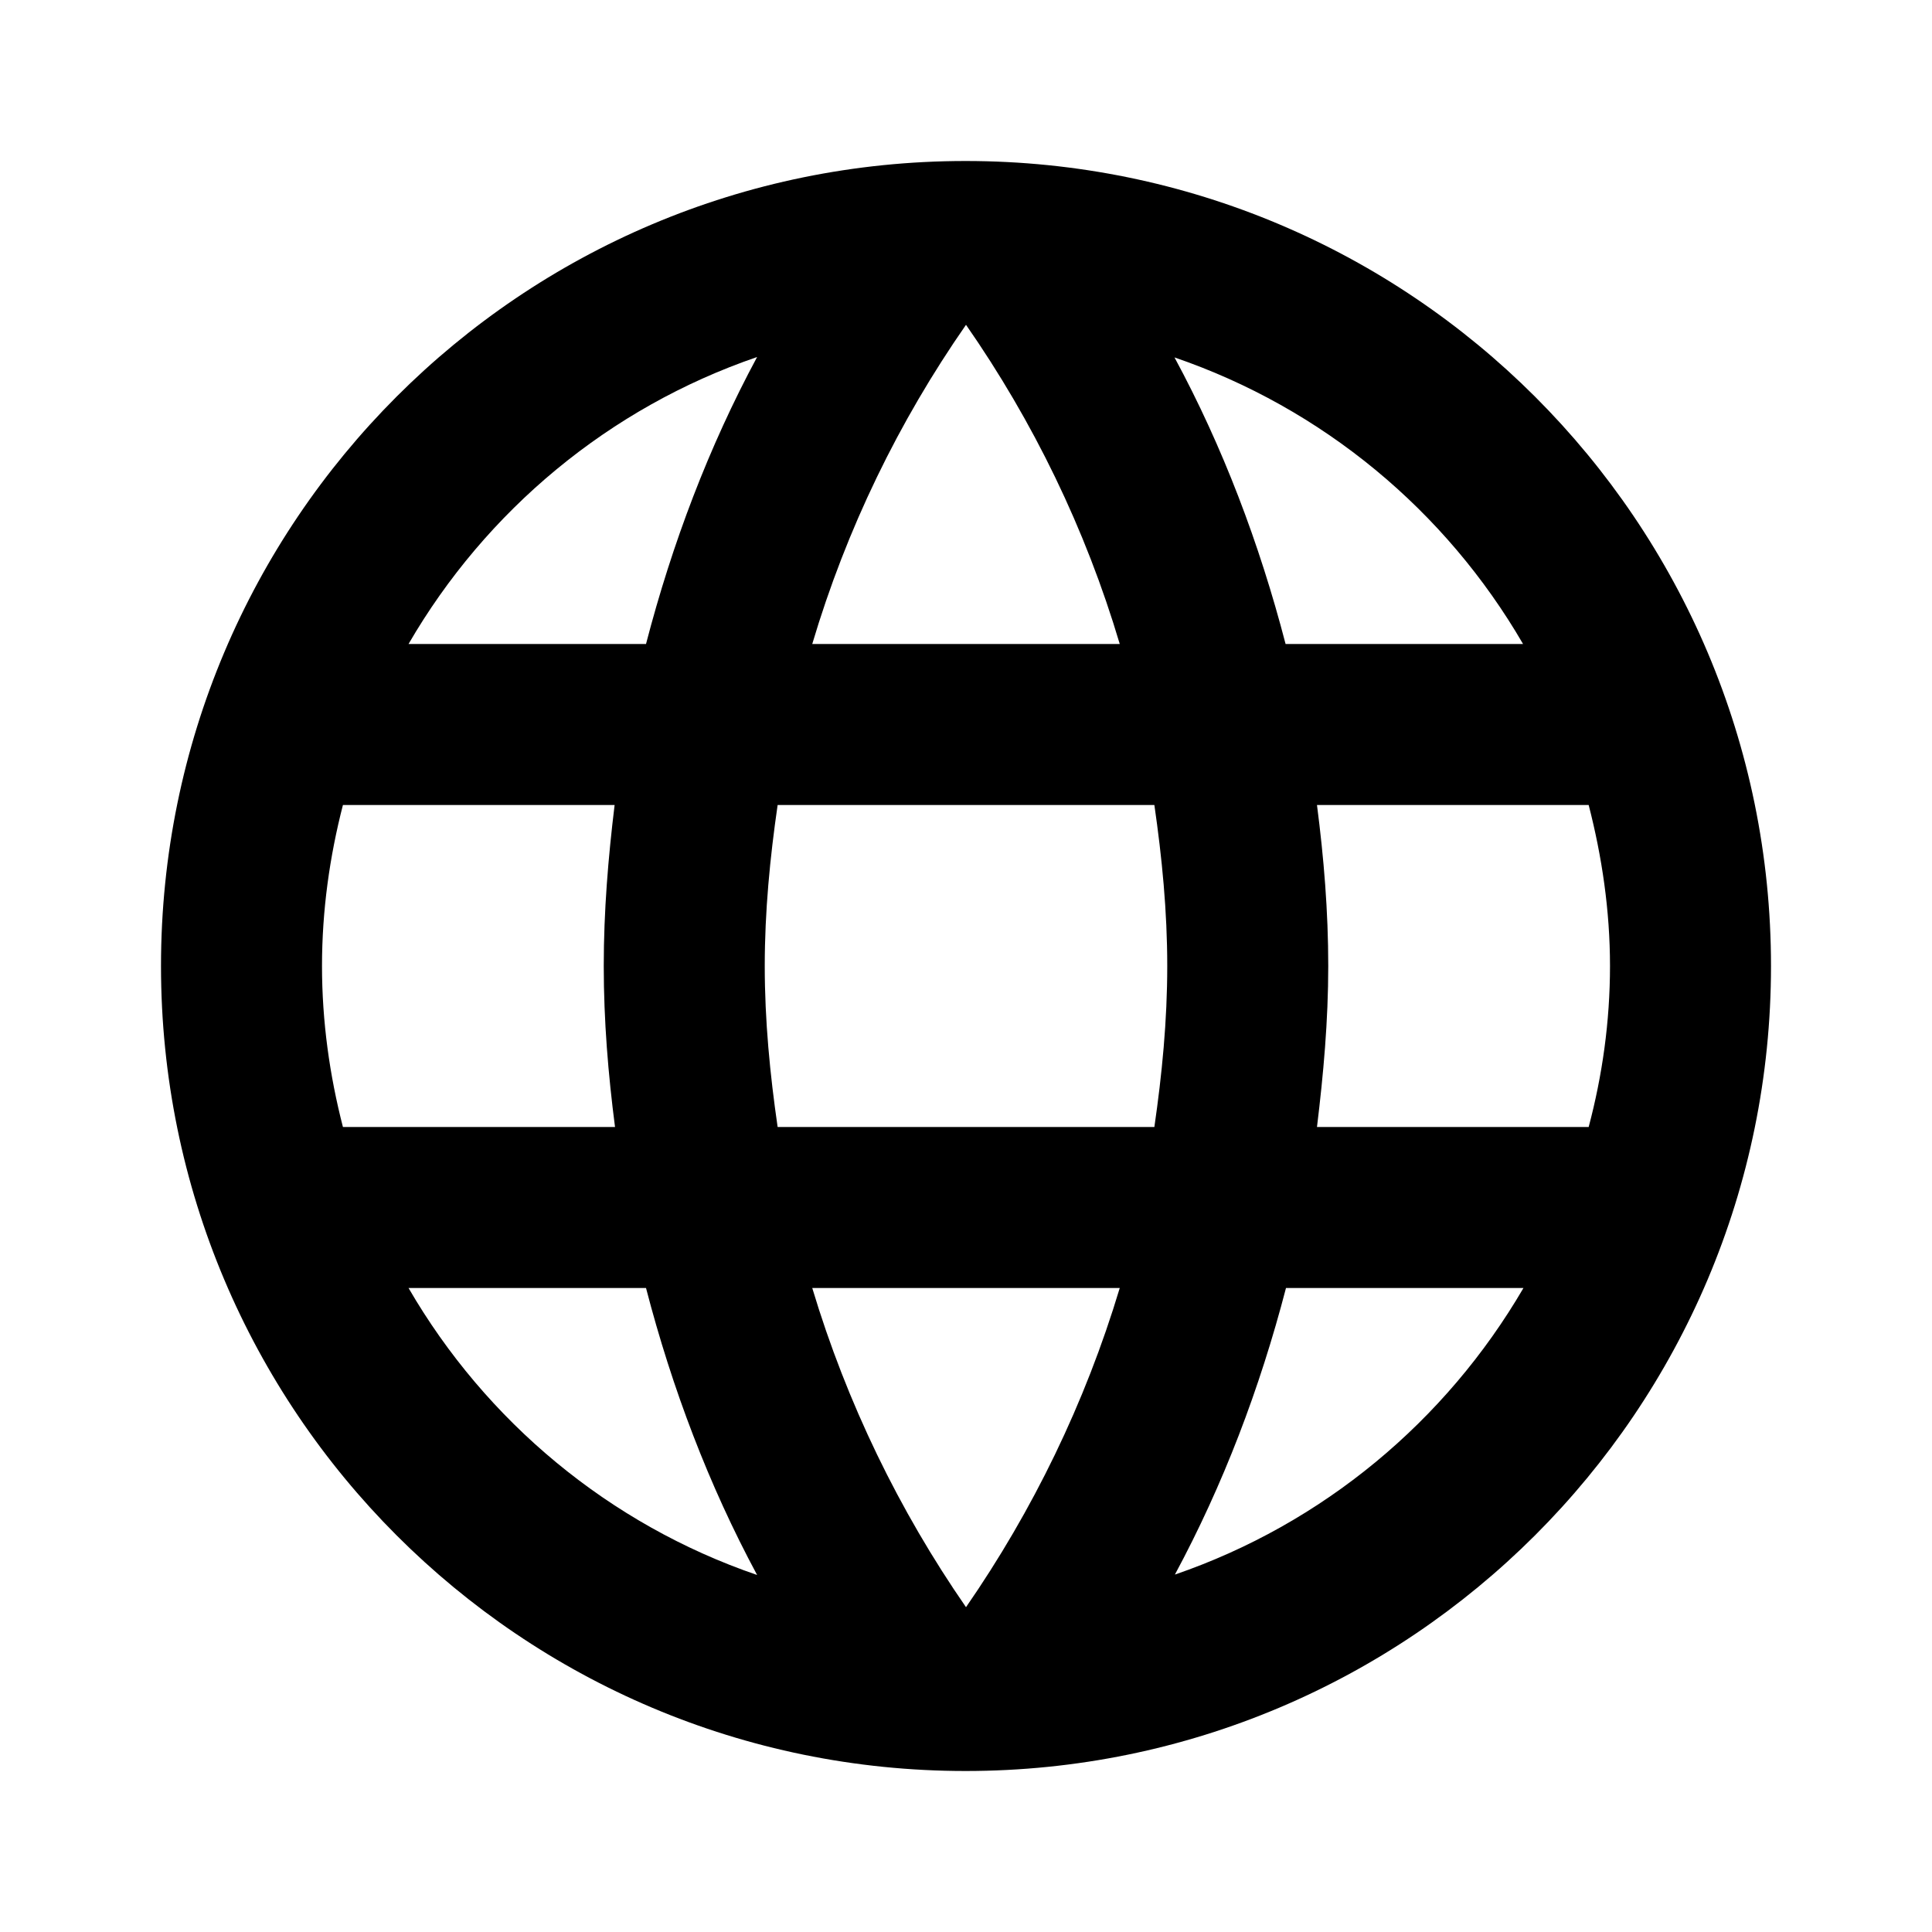
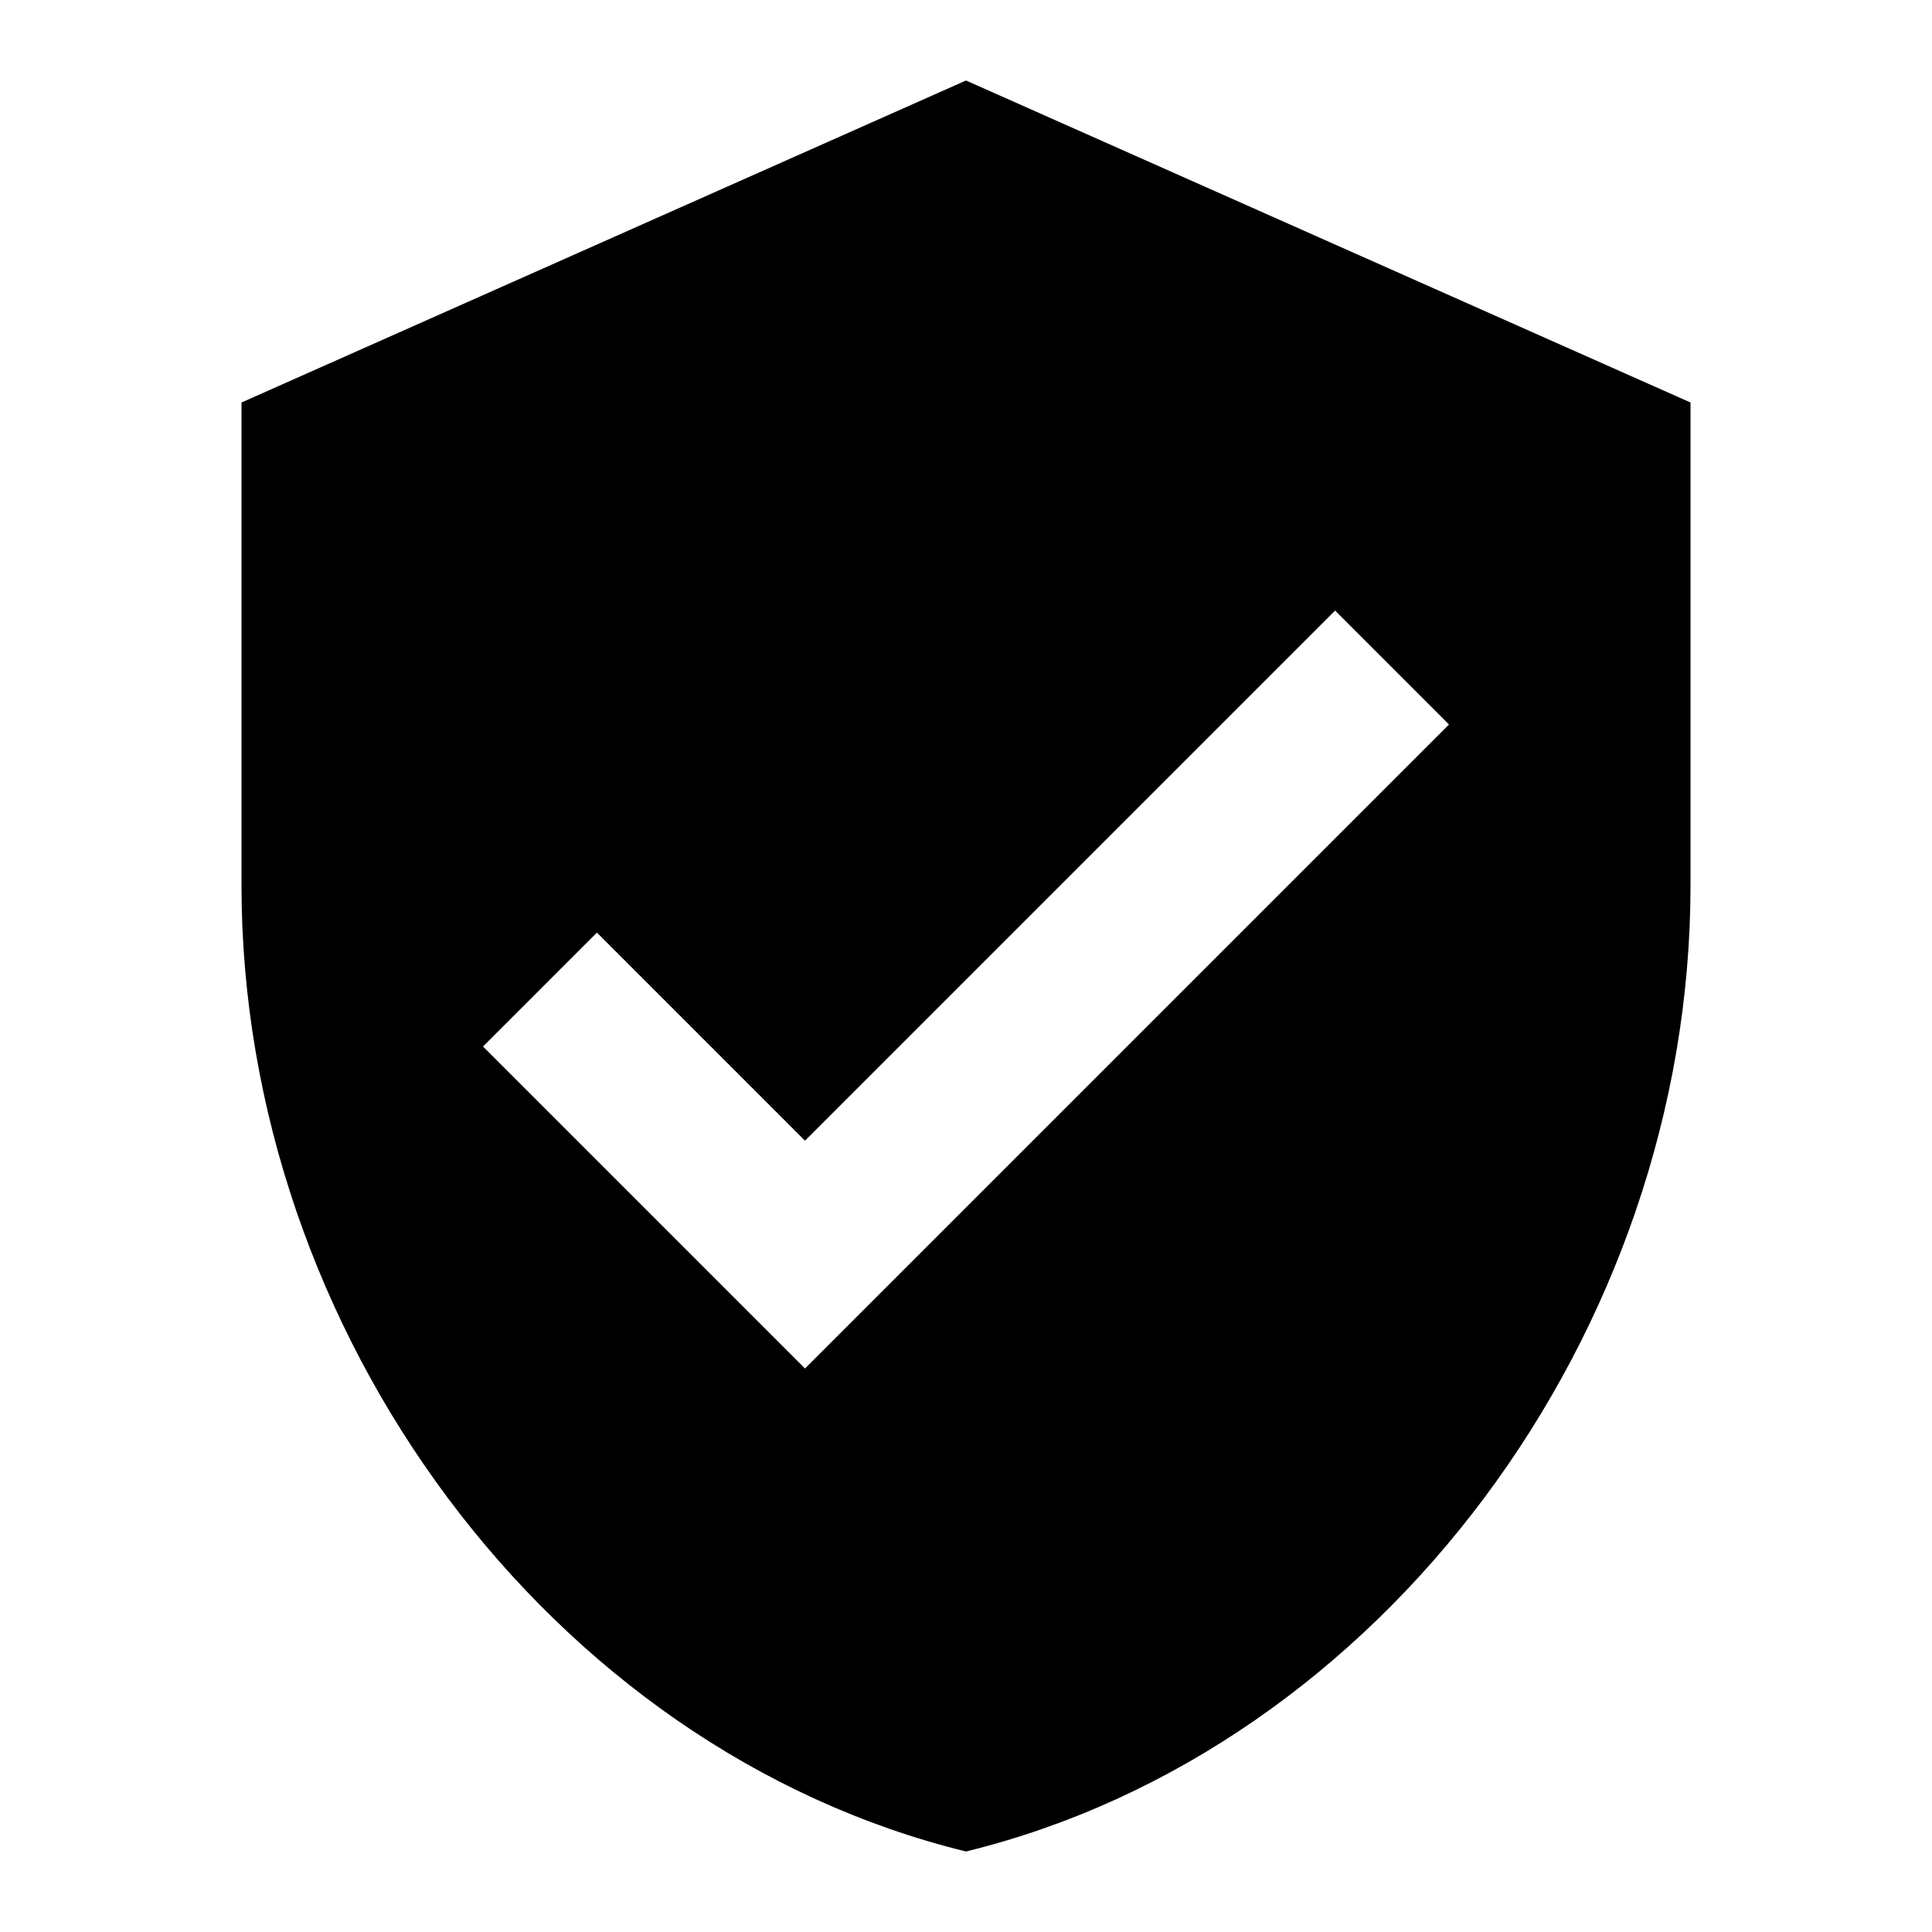
<svg xmlns="http://www.w3.org/2000/svg" width="48" height="48" viewBox="0 0 48 48">
-   <path d="M23.99 4C12.94 4 4 12.95 4 24s8.94 20 19.99 20C35.04 44 44 35.05 44 24S35.04 4 23.99 4zm13.85 12h-5.9c-.65-2.5-1.56-4.9-2.76-7.12 3.68 1.26 6.74 3.81 8.66 7.12zM24 8.07c1.67 2.4 2.97 5.07 3.82 7.93h-7.64c.85-2.86 2.15-5.53 3.82-7.93zM8.52 28C8.19 26.72 8 25.38 8 24s.19-2.72.52-4h6.75c-.16 1.31-.27 2.64-.27 4 0 1.36.11 2.69.28 4H8.52zm1.63 4h5.9c.65 2.5 1.56 4.9 2.76 7.13-3.68-1.26-6.74-3.82-8.66-7.13zm5.9-16h-5.9c1.92-3.31 4.98-5.87 8.66-7.13-1.2 2.23-2.11 4.63-2.76 7.13zM24 39.93c-1.66-2.4-2.96-5.07-3.82-7.93h7.64c-.86 2.86-2.16 5.53-3.82 7.93zM28.68 28h-9.36c-.19-1.31-.32-2.64-.32-4 0-1.36.13-2.69.32-4h9.36c.19 1.31.32 2.64.32 4 0 1.36-.13 2.69-.32 4zm.51 11.12c1.2-2.23 2.11-4.62 2.76-7.12h5.9c-1.93 3.31-4.99 5.86-8.66 7.12zM32.72 28c.16-1.31.28-2.64.28-4 0-1.36-.11-2.69-.28-4h6.75c.33 1.28.53 2.62.53 4s-.19 2.72-.53 4h-6.75z" />
+   <path d="M24 2L6 10v12c0 11.11 7.67 21.47 18 24 10.33-2.53 18-12.89 18-24V10L24 2zm-4 32l-8-8 2.83-2.83L20 28.34l13.17-13.17L36 18 20 34z" />
</svg>
